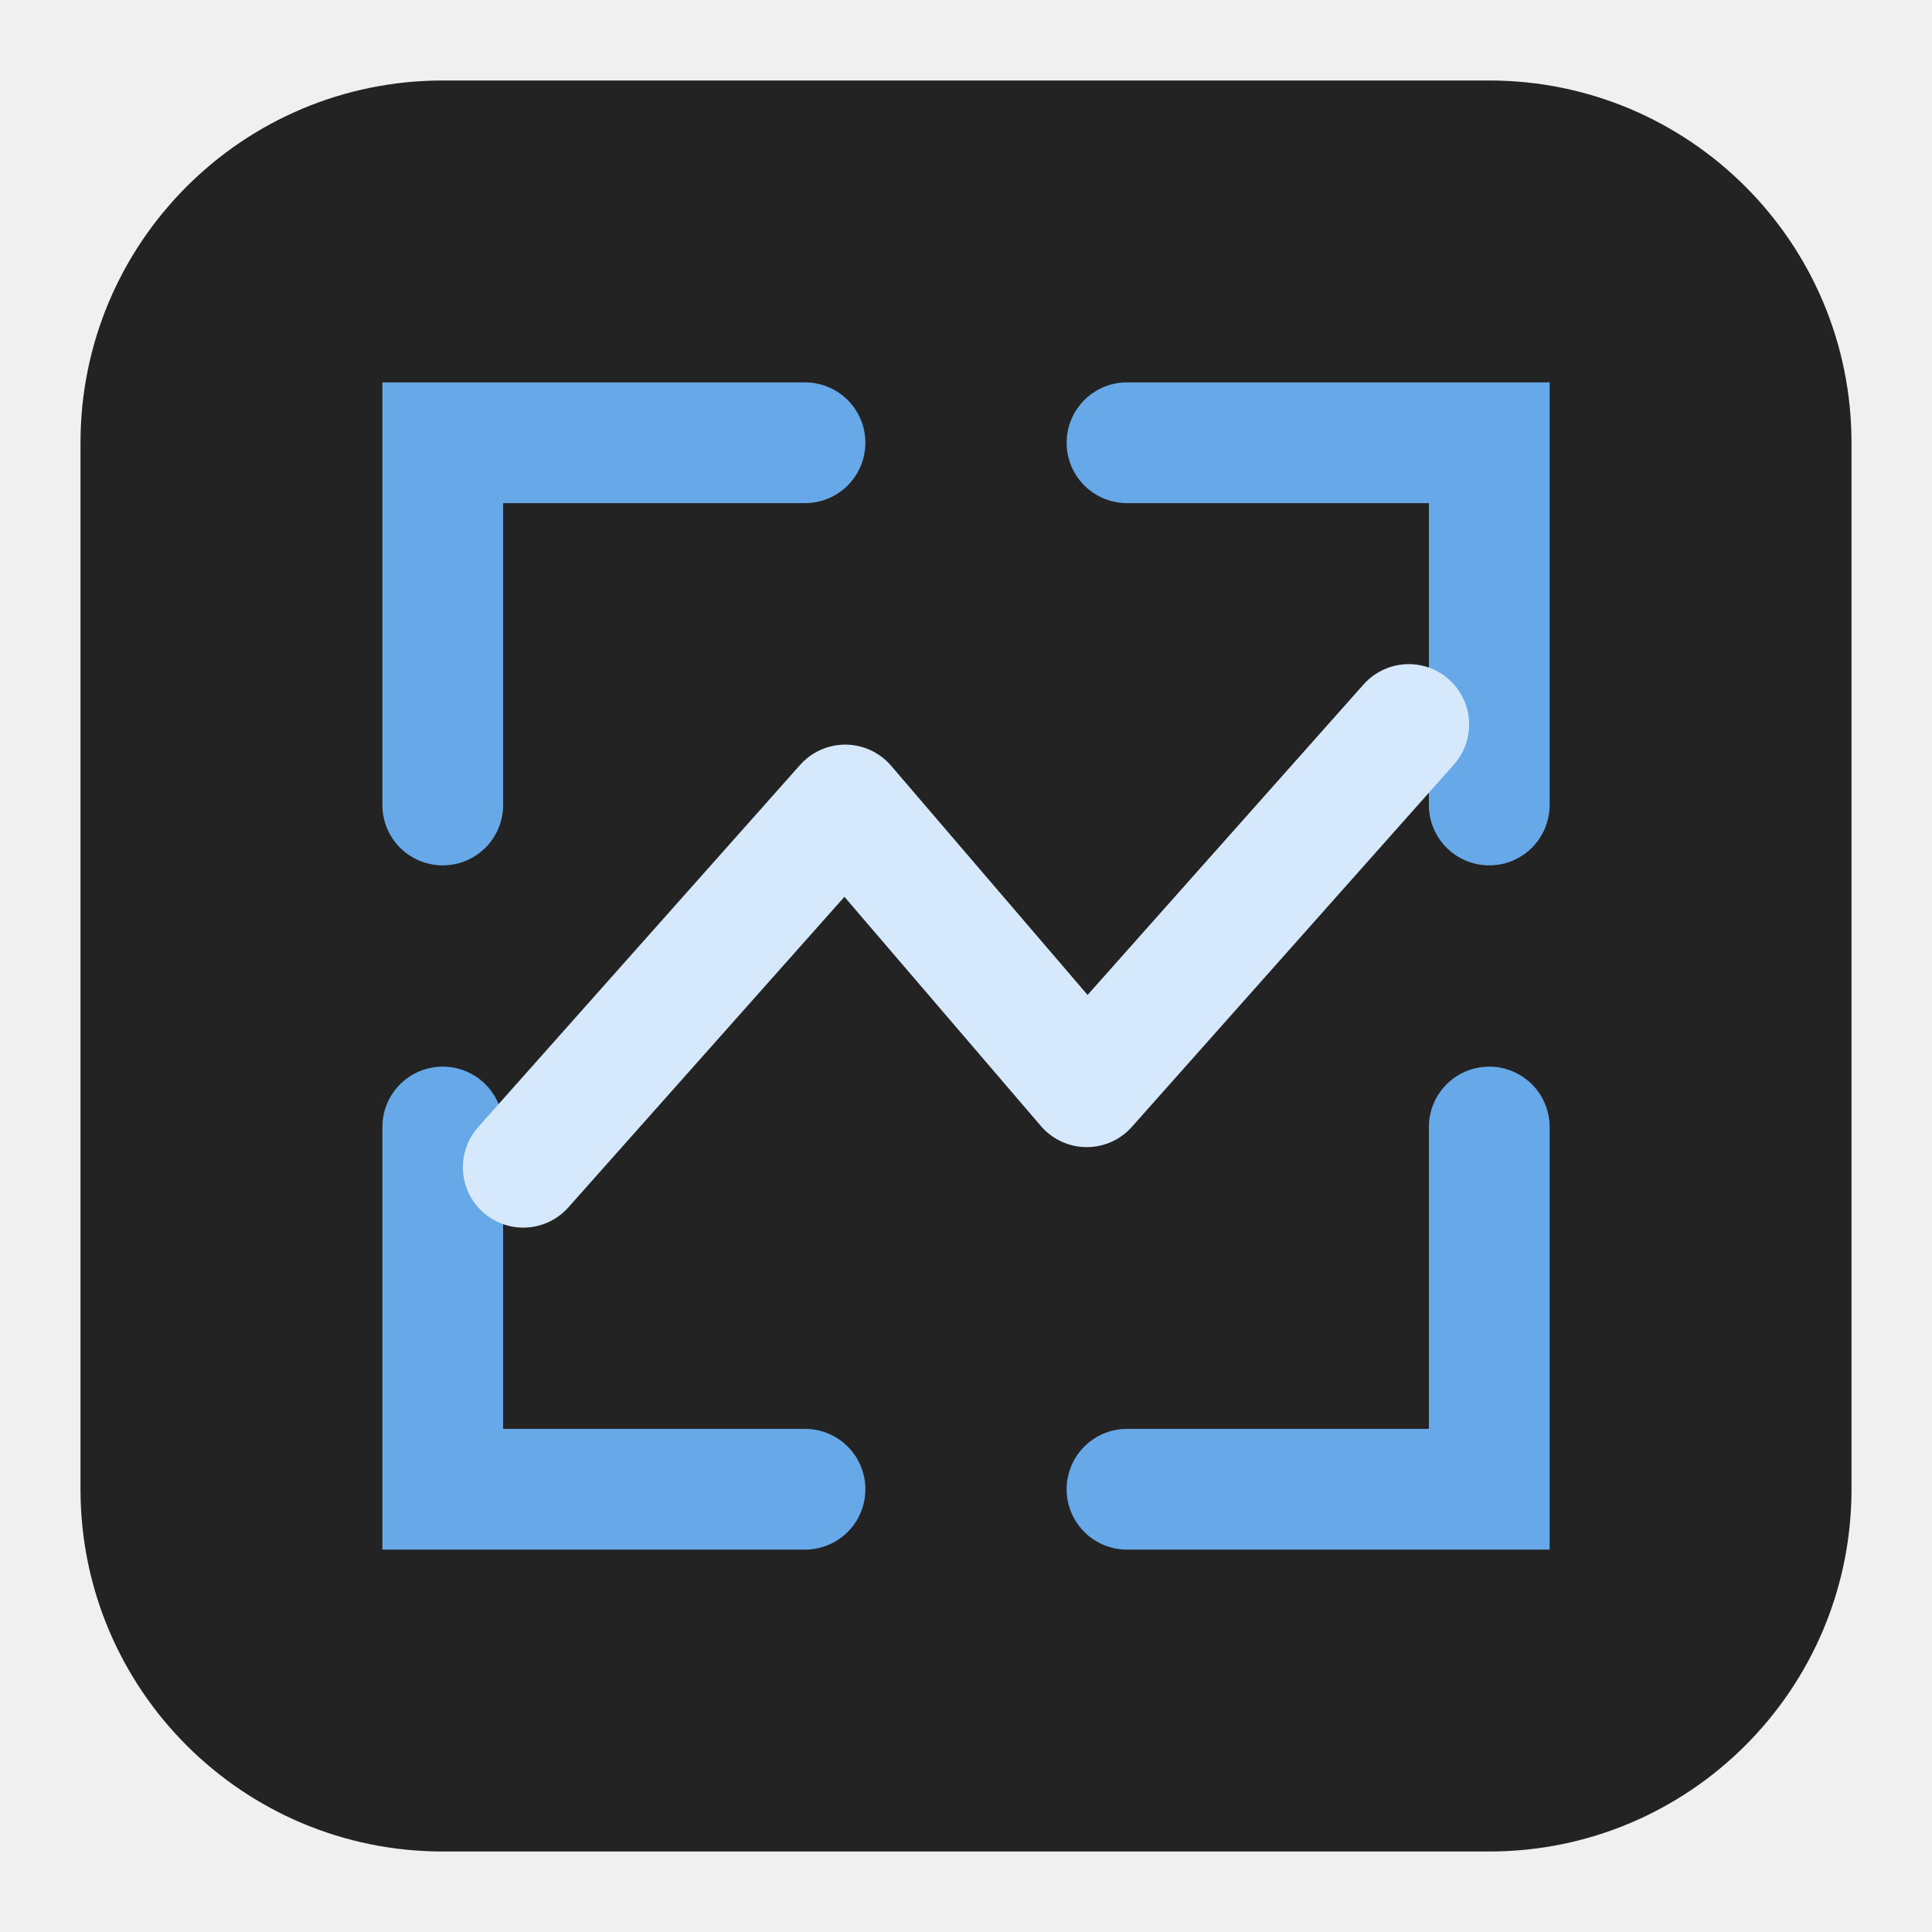
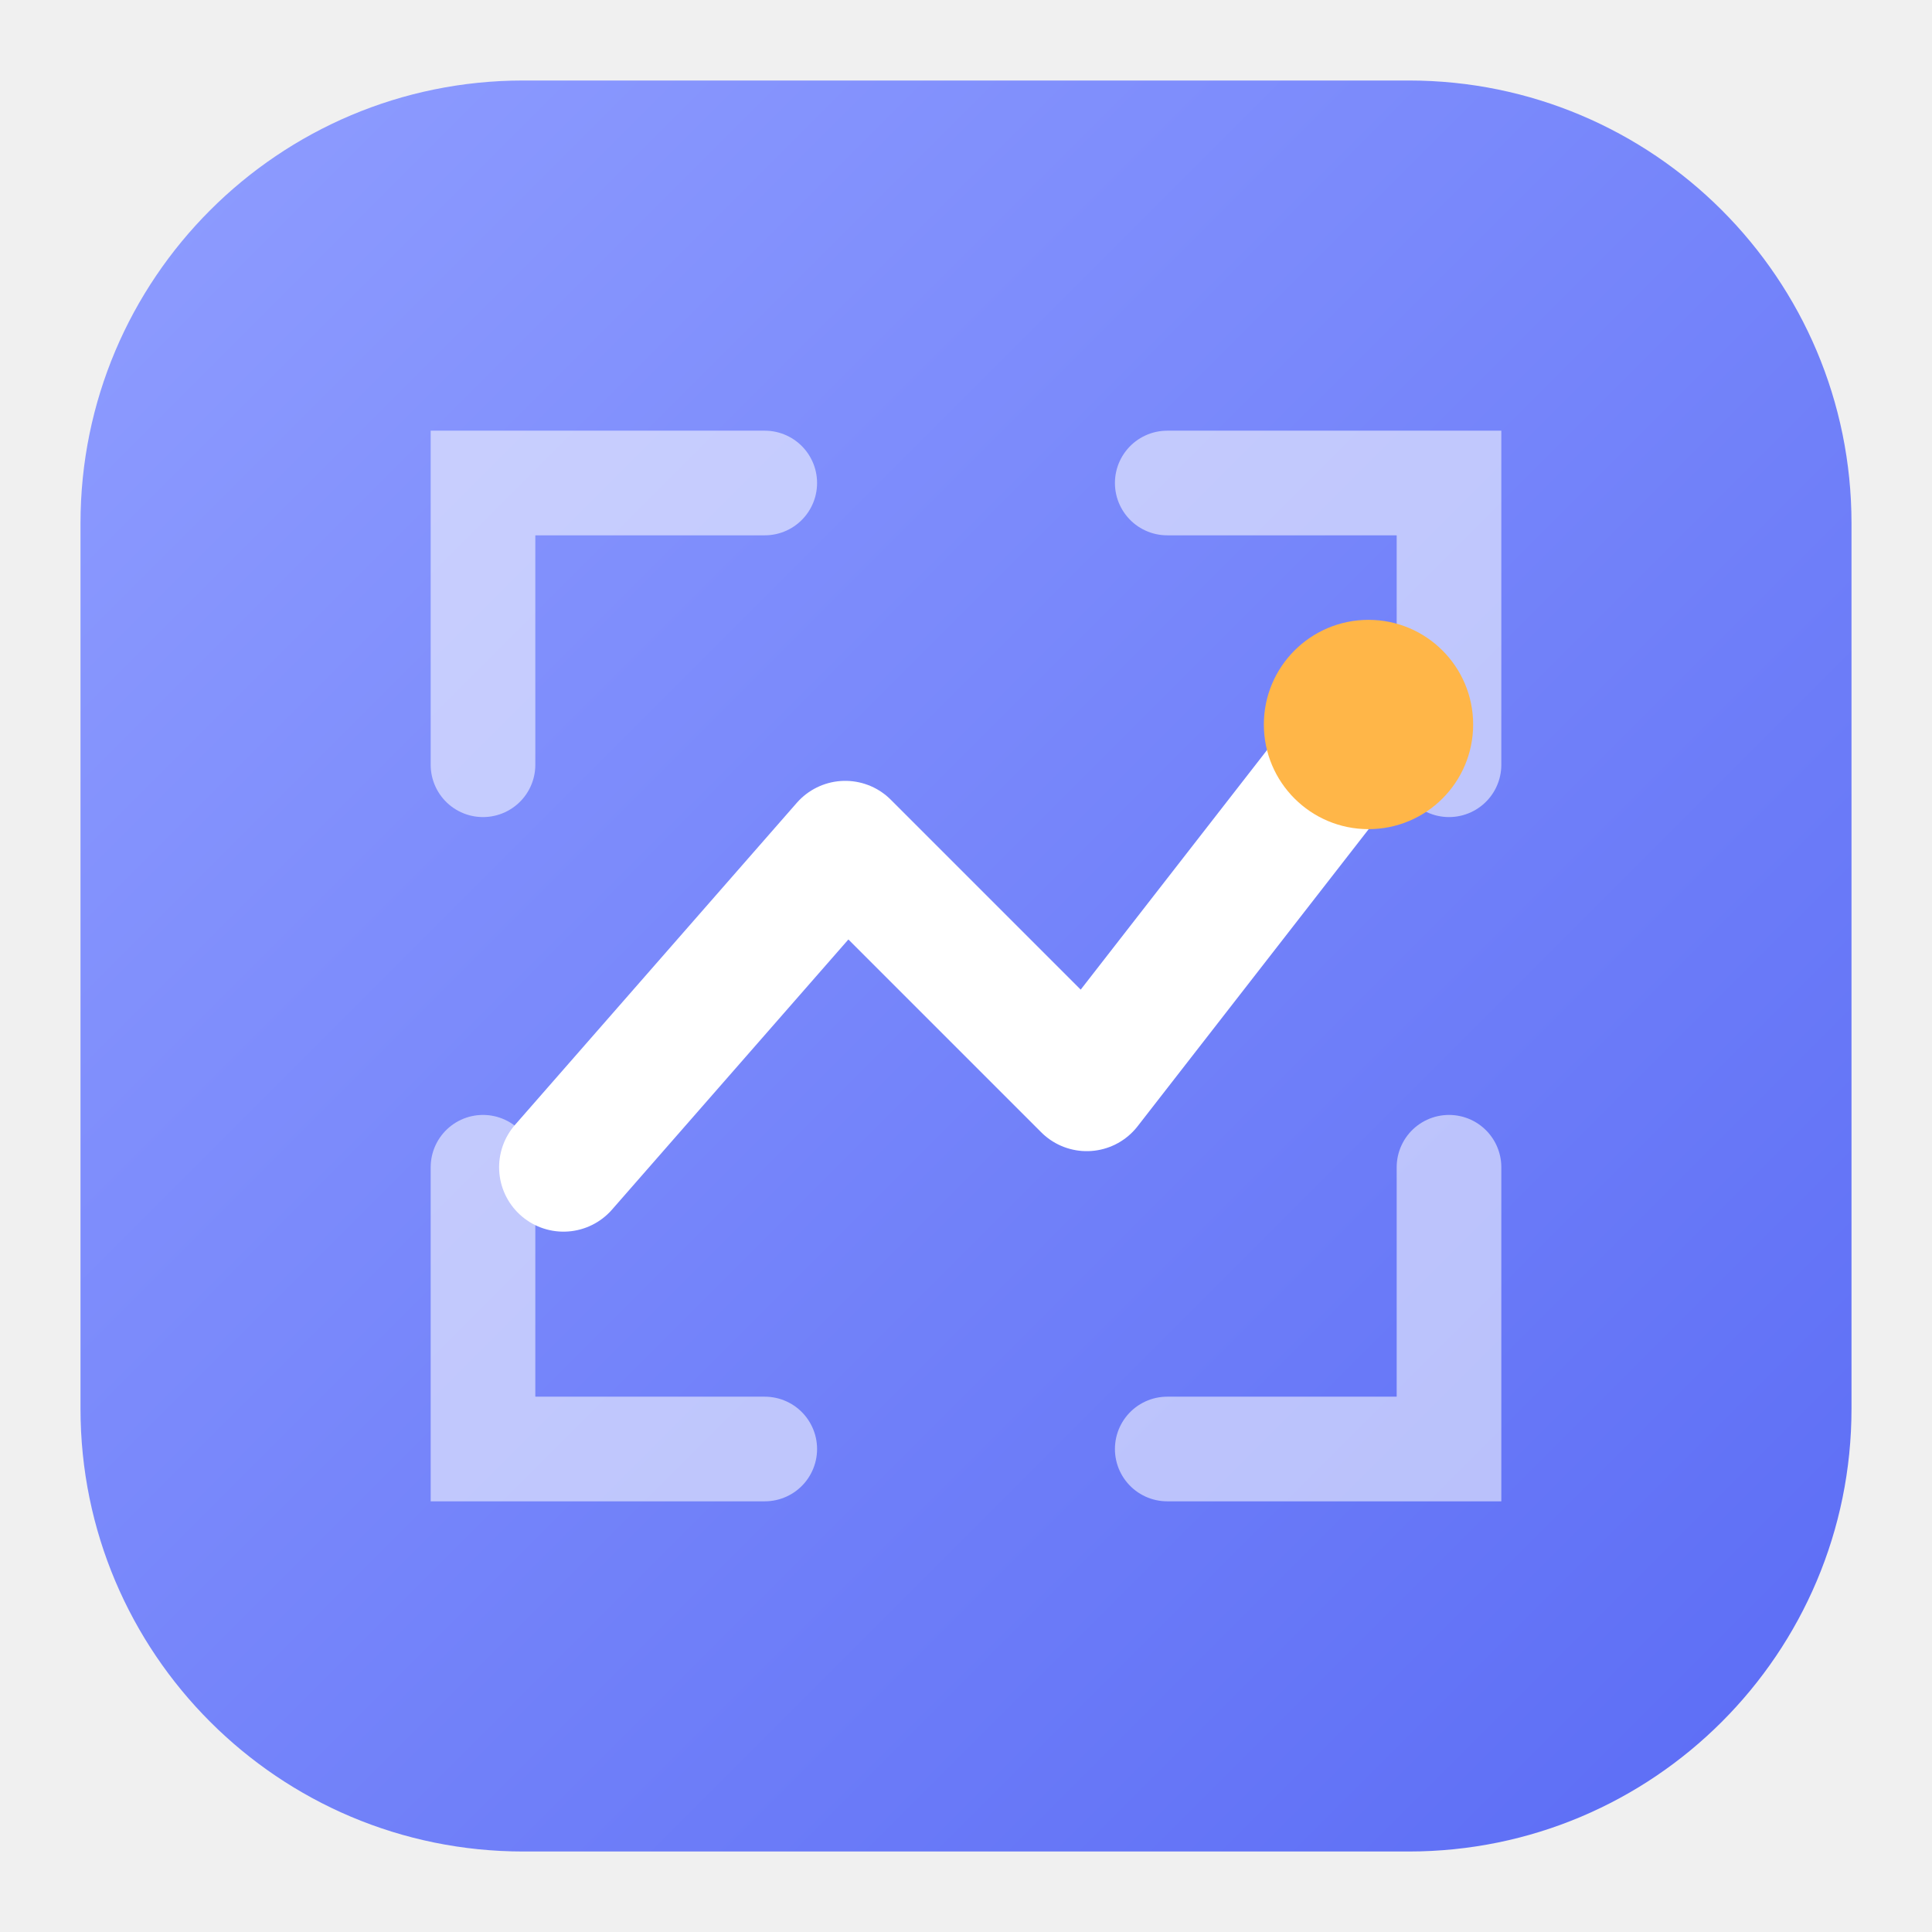
<svg xmlns="http://www.w3.org/2000/svg" viewBox="0 0 48 48">
-   <rect x="2" y="2" width="44" height="44" rx="9" fill="#232323" />
-   <path d="M11 20V11H20M28 11H37V20M37 28V37H28M20 37H11V28" fill="none" stroke="#67A9E8" stroke-width="3" stroke-linecap="round" />
-   <path d="M13 29L21 20L27 27L35 18" fill="none" stroke="#D5E8FC" stroke-width="3" stroke-linejoin="round" stroke-linecap="round" />
+   <defs>
+     <linearGradient id="g" x1="0" y1="0" x2="1" y2="1">
+       <stop offset="0" stop-color="#8f9dff" />
+       <stop offset="1" stop-color="#5b6cf5" />
+     </linearGradient>
+   </defs>
+   <rect x="2" y="2" width="44" height="44" rx="11" fill="url(#g)" />
+   <path d="M12 19V12H19M29 12H36V19M36 29V36H29M19 36H12V29" fill="none" stroke="#fff" stroke-opacity=".55" stroke-width="2.6" stroke-linecap="round" />
+   <path d="M14 29L21 21L27 27L34 18" fill="none" stroke="#fff" stroke-width="3.2" stroke-linejoin="round" stroke-linecap="round" />
+   <circle cx="34" cy="18" r="2.6" fill="#ffb648" />
</svg>
